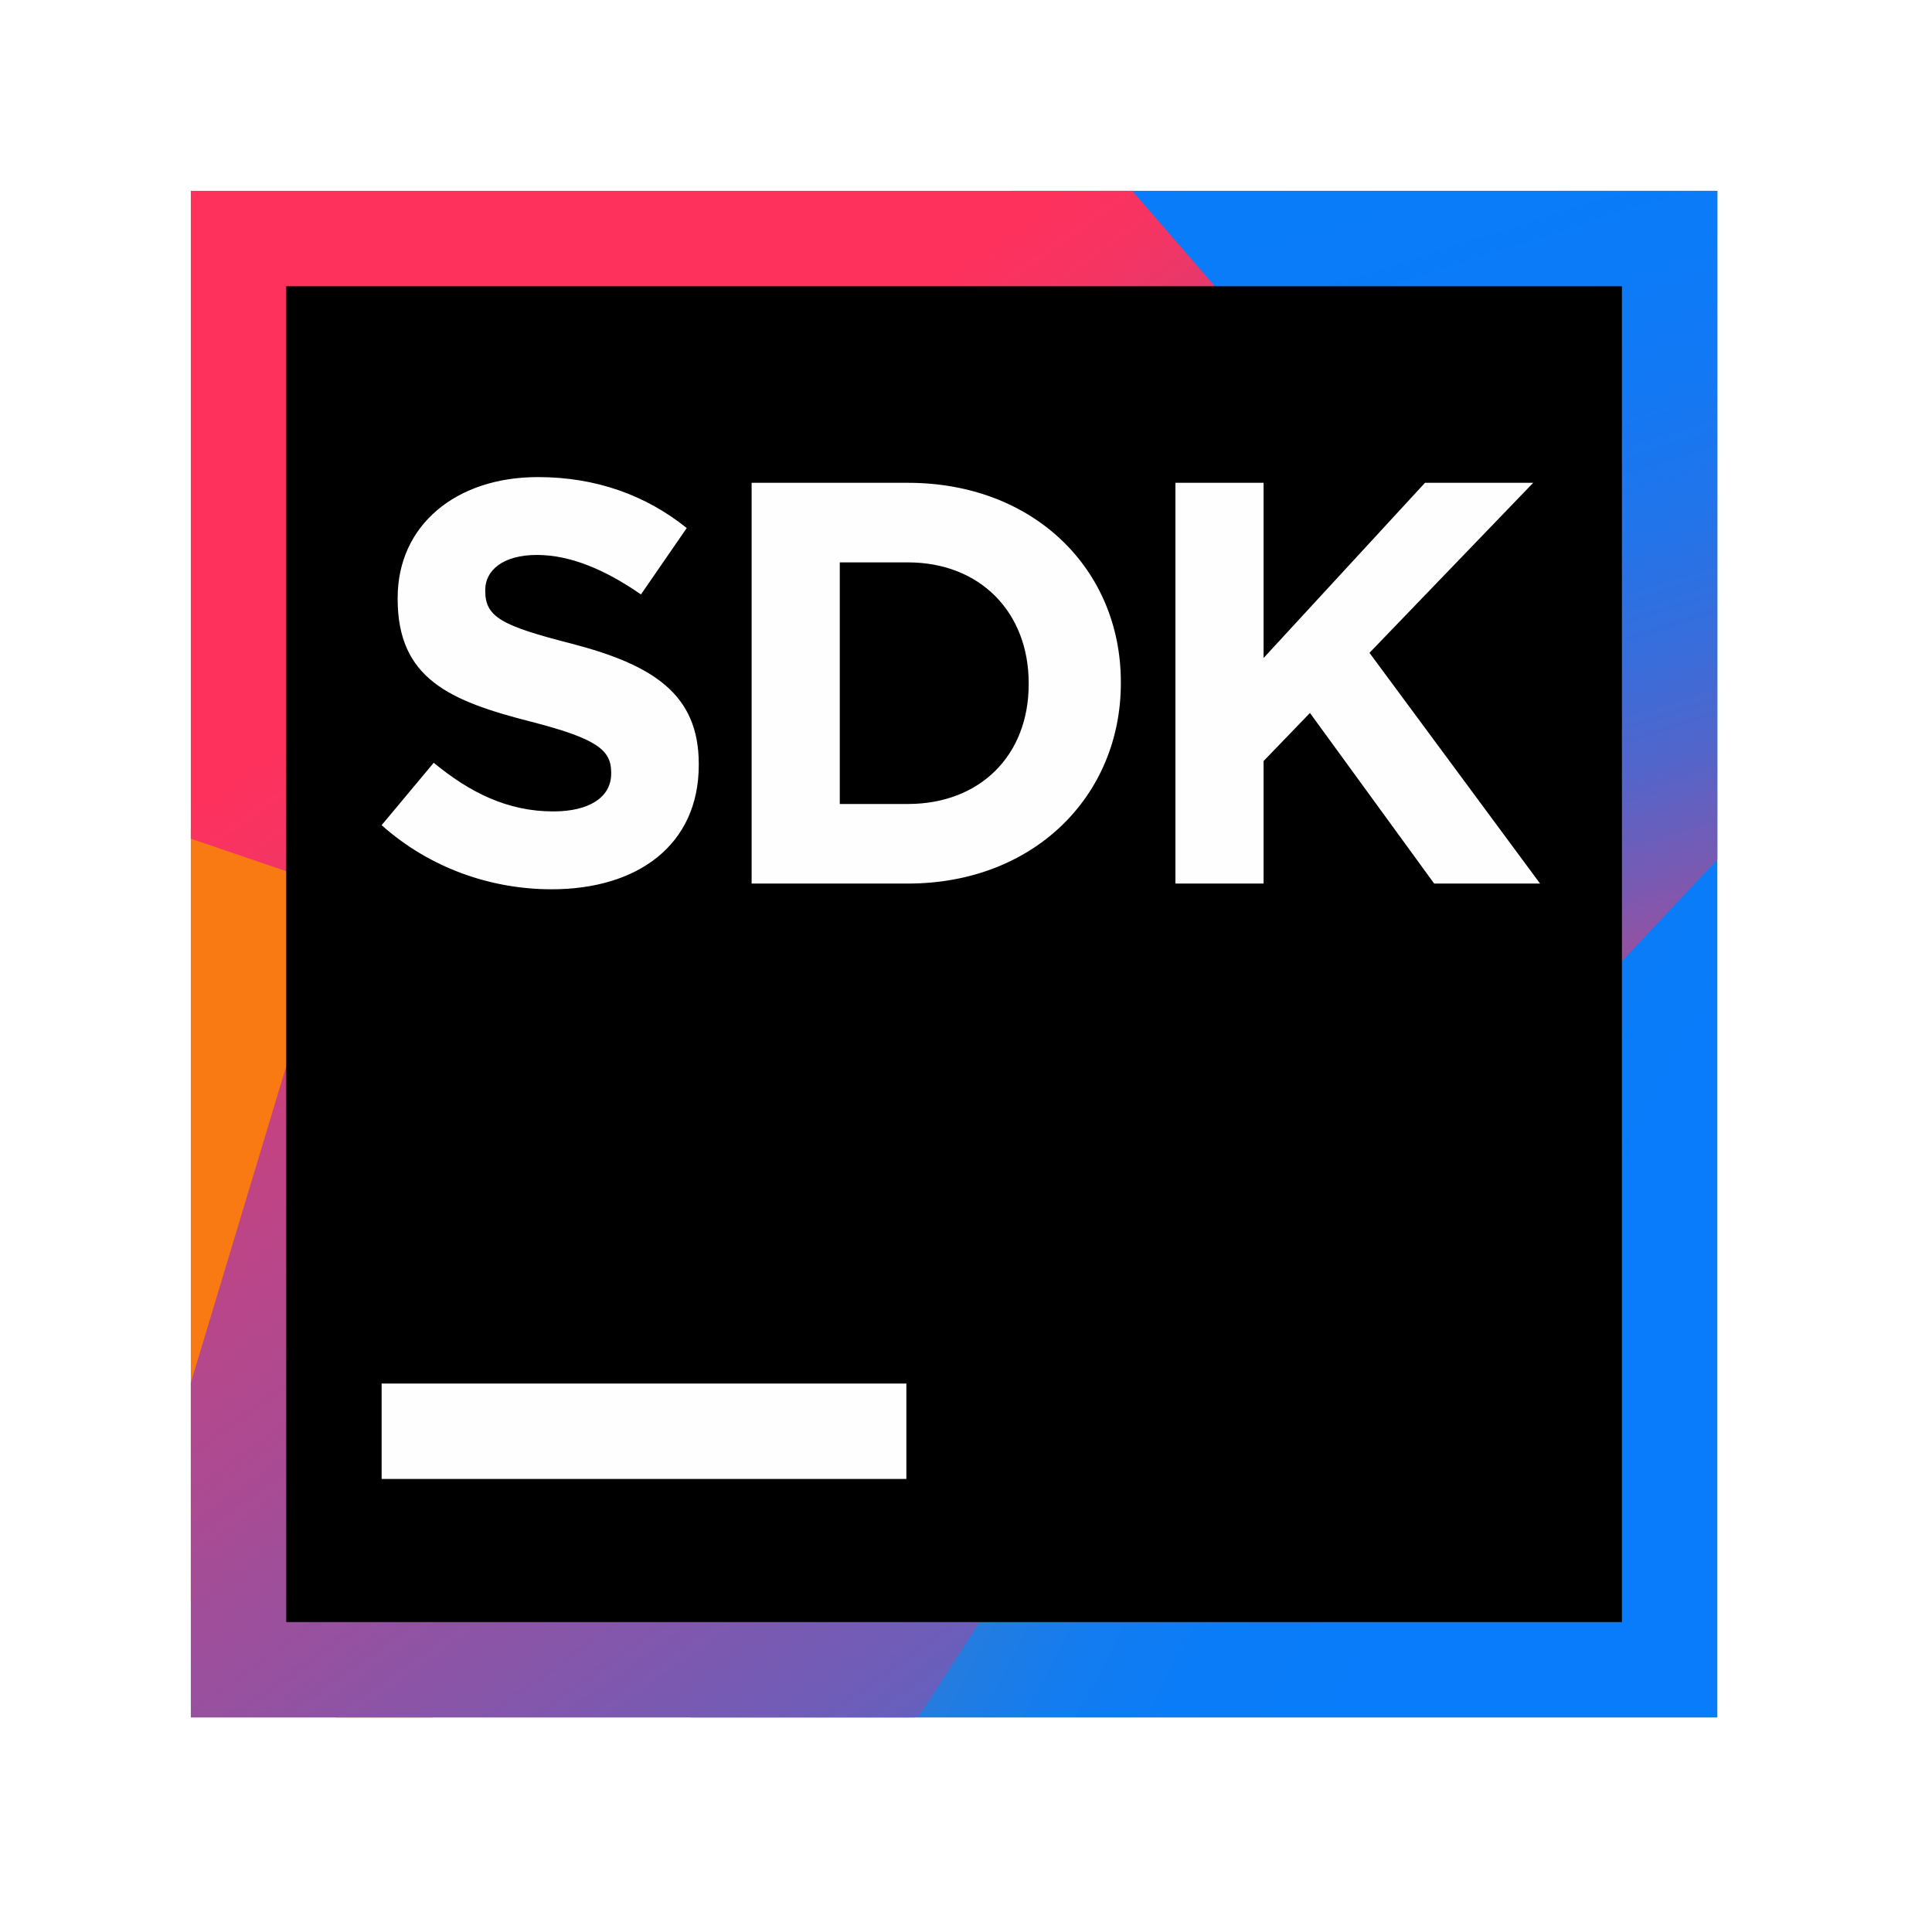
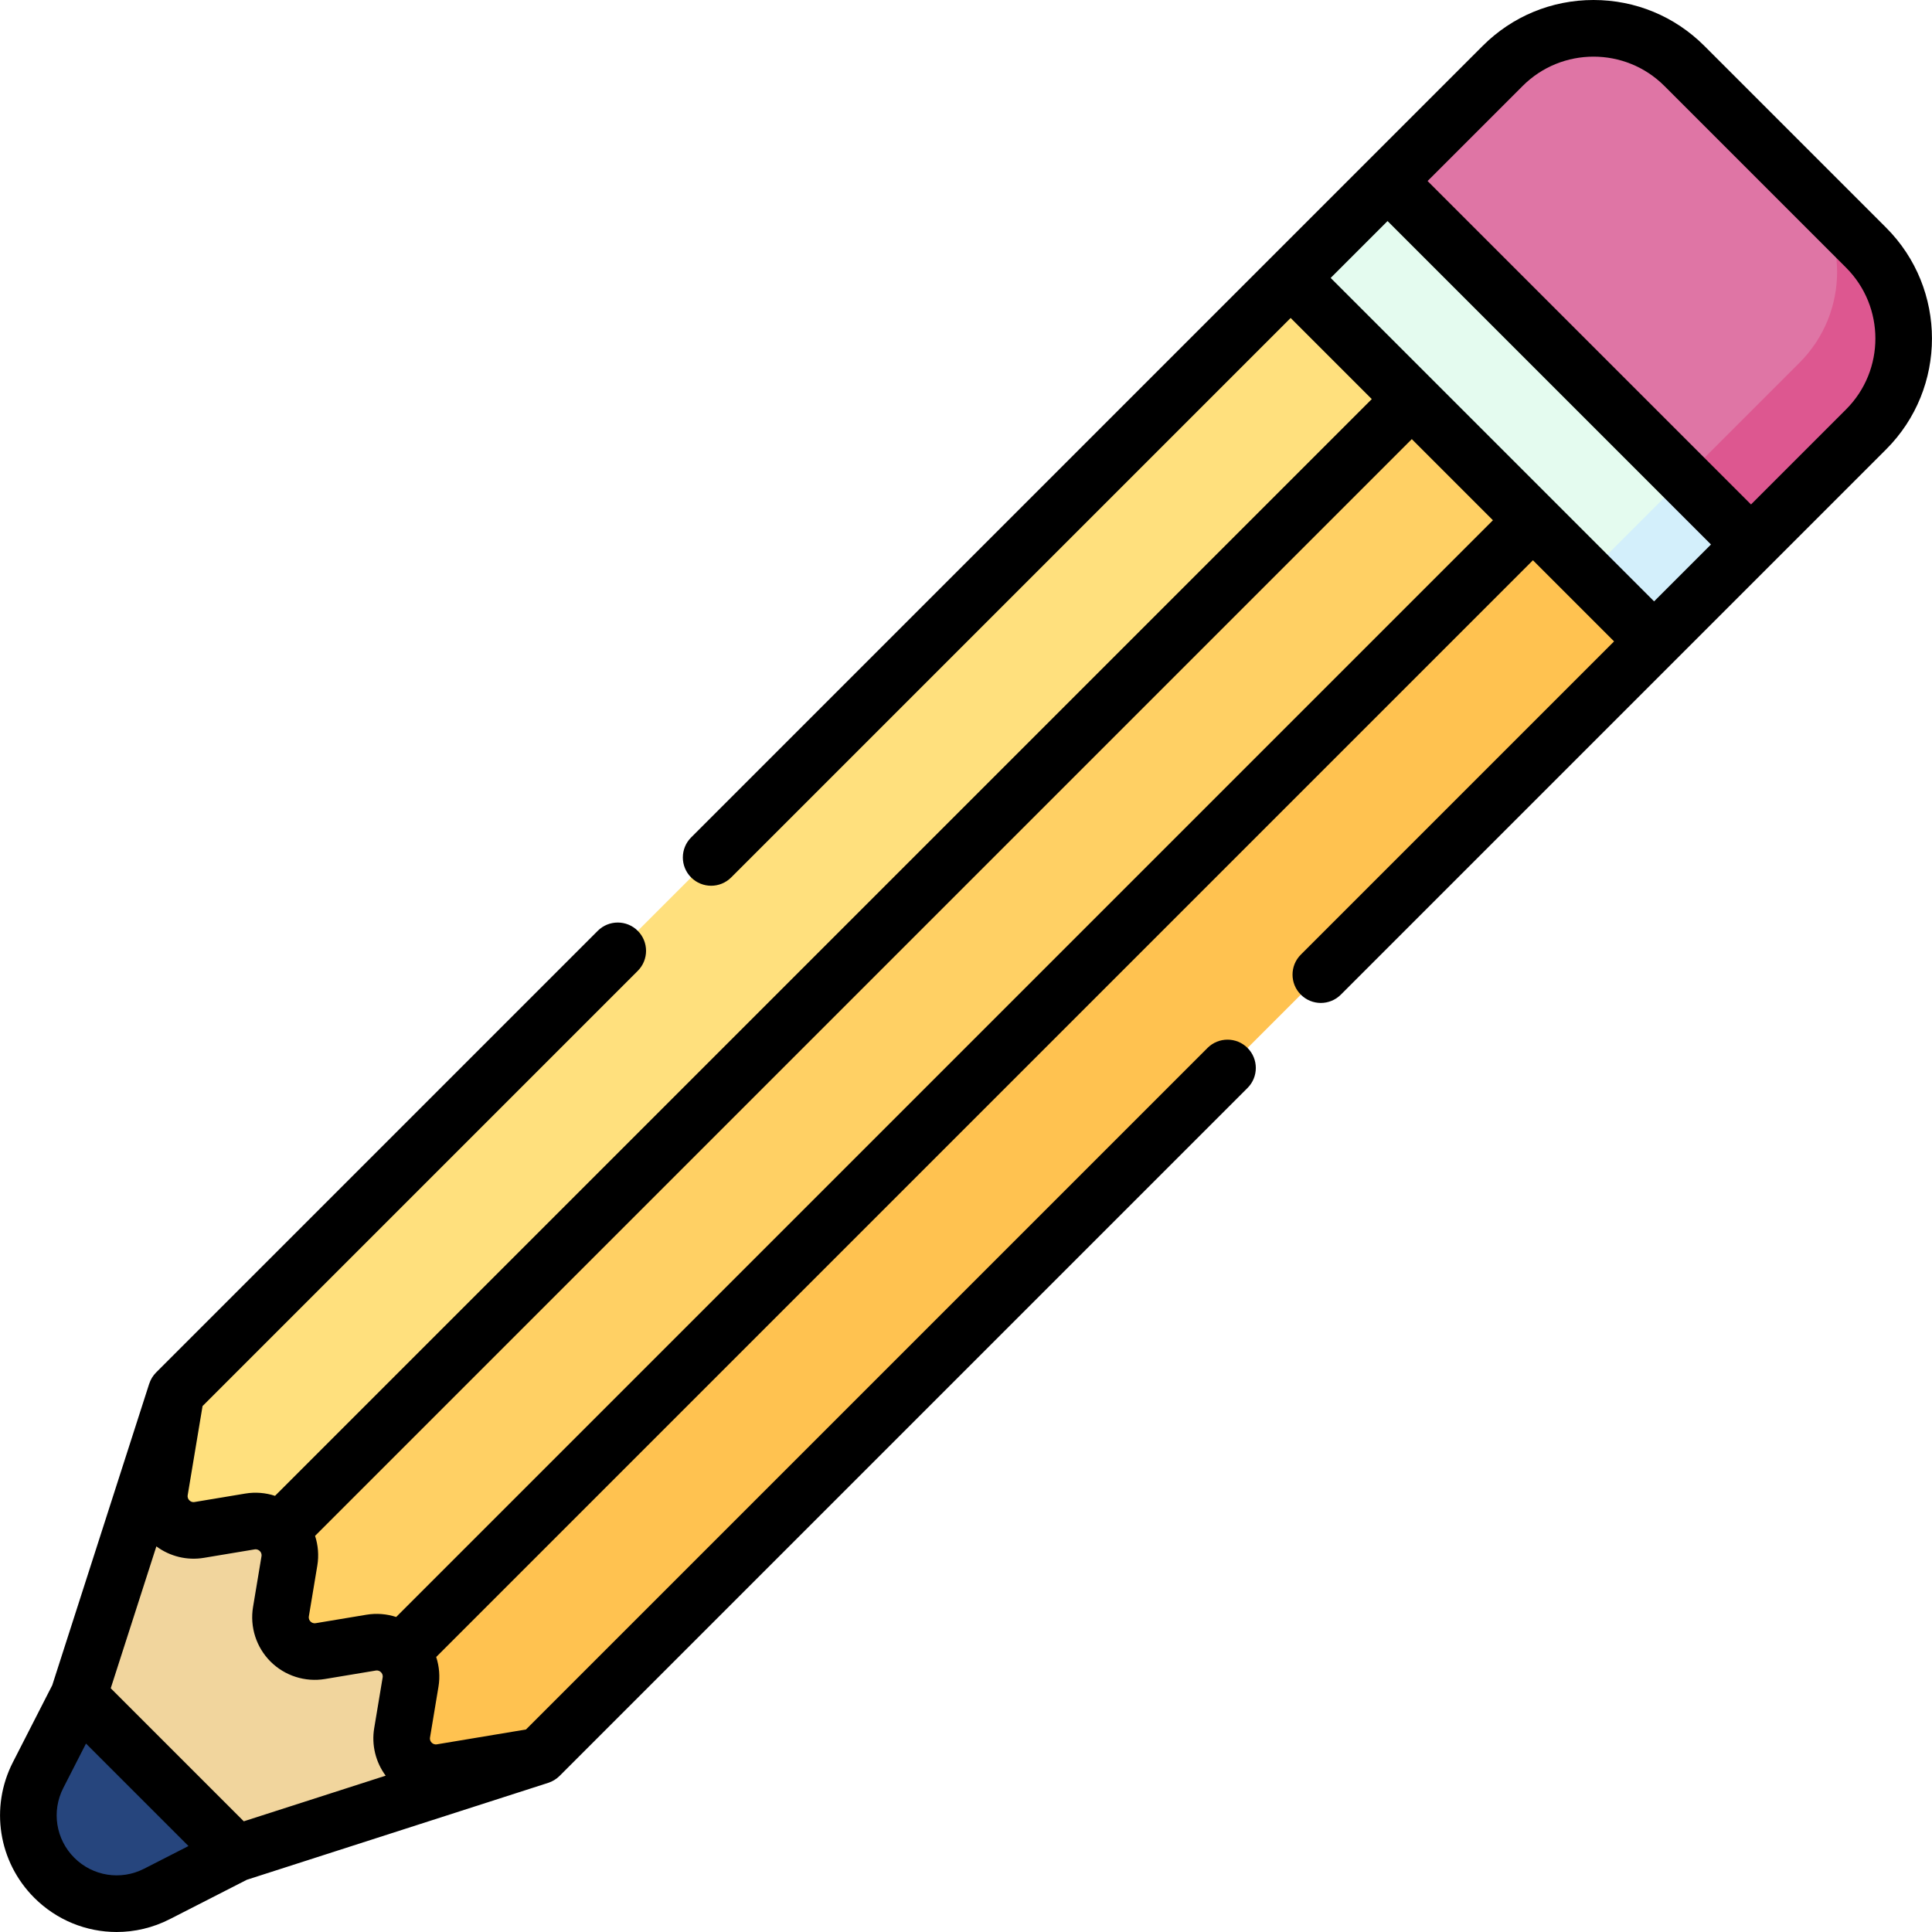
- <svg xmlns="http://www.w3.org/2000/svg" width="81" height="80" viewBox="0 0 81 80">
-   <defs>
-     <linearGradient id="pluginsdk_80-a" x1="-.031%" x2="100.053%" y1="49.963%" y2="49.963%">
-       <stop offset="25.81%" stop-color="#F97A12" />
-       <stop offset="45.91%" stop-color="#B07B58" />
-       <stop offset="72.41%" stop-color="#577BAE" />
-       <stop offset="91.05%" stop-color="#1E7CE5" />
-       <stop offset="100%" stop-color="#087CFA" />
-     </linearGradient>
-     <linearGradient id="pluginsdk_80-b" x1="27.55%" x2="82.223%" y1="34.514%" y2="77.605%">
-       <stop offset="0%" stop-color="#F97A12" />
-       <stop offset="7.18%" stop-color="#CB7A3E" />
-       <stop offset="15.41%" stop-color="#9E7B6A" />
-       <stop offset="24.2%" stop-color="#757B91" />
-       <stop offset="33.44%" stop-color="#537BB1" />
-       <stop offset="43.24%" stop-color="#387CCC" />
-       <stop offset="53.81%" stop-color="#237CE0" />
-       <stop offset="65.52%" stop-color="#147CEF" />
-       <stop offset="79.25%" stop-color="#0B7CF7" />
-       <stop offset="100%" stop-color="#087CFA" />
-     </linearGradient>
-     <linearGradient id="pluginsdk_80-c" x1="63.121%" x2="40.793%" y1="97.699%" y2="-6.587%">
-       <stop offset="0%" stop-color="#FE315D" />
-       <stop offset="7.84%" stop-color="#CB417E" />
-       <stop offset="16.01%" stop-color="#9E4E9B" />
-       <stop offset="24.74%" stop-color="#755BB4" />
-       <stop offset="33.92%" stop-color="#5365CA" />
-       <stop offset="43.65%" stop-color="#386DDB" />
-       <stop offset="54.14%" stop-color="#2374E9" />
-       <stop offset="65.76%" stop-color="#1478F3" />
-       <stop offset="79.4%" stop-color="#0B7BF8" />
-       <stop offset="100%" stop-color="#087CFA" />
-     </linearGradient>
-     <linearGradient id="pluginsdk_80-d" x1="25.331%" x2="93.854%" y1="24.119%" y2="132.621%">
-       <stop offset="0%" stop-color="#FE315D" />
-       <stop offset="4.023%" stop-color="#F63462" />
-       <stop offset="10.37%" stop-color="#DF3A71" />
-       <stop offset="16.67%" stop-color="#C24383" />
-       <stop offset="29.12%" stop-color="#AD4A91" />
-       <stop offset="54.98%" stop-color="#755BB4" />
-       <stop offset="91.75%" stop-color="#1D76ED" />
-       <stop offset="100%" stop-color="#087CFA" />
-     </linearGradient>
-   </defs>
-   <g fill="none" fill-rule="evenodd">
-     <g fill-rule="nonzero" transform="translate(8 8)">
-       <path fill="url(#pluginsdk_80-a)" d="M6.088,64 L2.66453526e-15,59.1 L0,26.792 L30,38.67 L10.14,64 L6.088,64 Z" />
-       <path fill="url(#pluginsdk_80-b)" d="M20.952,64 L52.274,31.916 L37.671,0.46 L38.058,1.33226763e-15 L64,0 L64,64 L20.952,64 Z" />
-       <path fill="url(#pluginsdk_80-c)" d="M34.412,0 L64,0 L64,28.037 L49.008,44 L34,0.447 L34.412,0 Z" />
-       <path fill="url(#pluginsdk_80-d)" d="M30.336,64 L0,64 L0,49.971 L6.234,29.283 L0,27.16 L0,0 L39.47,0 L58,21.384 L30.538,63.926 L30.336,64 Z" />
+ <svg xmlns="http://www.w3.org/2000/svg" id="Capa_1" enable-background="new 0 0 512 512" height="80" viewBox="0 0 512 512" width="80">
+   <g>
+     <g>
+       <path d="m20.804 449.468-10.712 20.958c-4.619 9.038-2.887 20.024 4.291 27.201 7.177 7.177 18.163 8.91 27.201 4.291l20.958-10.712z" fill="#26457d" />
    </g>
-     <g fill-rule="nonzero" transform="translate(12 12)">
-       <rect width="56" height="56" fill="#000" />
-       <rect width="22" height="4" x="4" y="46" fill="#FFFEFE" />
-       <path fill="#FFFEFE" d="M11.128,25.28 C8.584,25.28 6.016,24.392 4,22.592 L6.184,19.976 C7.696,21.224 9.28,22.016 11.2,22.016 C12.712,22.016 13.624,21.416 13.624,20.432 L13.624,20.384 C13.624,19.448 13.048,18.968 10.24,18.248 C6.856,17.384 4.672,16.448 4.672,13.112 L4.672,13.064 C4.672,10.016 7.12,8 10.552,8 C13,8 15.088,8.768 16.792,10.136 L14.872,12.92 C13.384,11.888 11.92,11.264 10.504,11.264 C9.088,11.264 8.344,11.912 8.344,12.728 L8.344,12.776 C8.344,13.88 9.064,14.24 11.968,14.984 C15.376,15.872 17.296,17.096 17.296,20.024 L17.296,20.072 C17.296,23.408 14.752,25.28 11.128,25.28 Z M19.512,25.04 L19.512,8.24 L26.064,8.24 C31.344,8.24 34.992,11.864 34.992,16.592 L34.992,16.64 C34.992,21.368 31.344,25.04 26.064,25.04 L19.512,25.04 Z M26.064,11.576 L23.208,11.576 L23.208,21.704 L26.064,21.704 C29.088,21.704 31.128,19.664 31.128,16.688 L31.128,16.64 C31.128,13.664 29.088,11.576 26.064,11.576 Z M37.28,25.04 L37.28,8.24 L40.976,8.24 L40.976,15.584 L47.744,8.24 L52.28,8.24 L45.416,15.368 L52.568,25.04 L48.128,25.04 L42.92,17.888 L40.976,19.904 L40.976,25.04 L37.28,25.04 Z" />
+     <g>
+       <path d="m334.927 90.814h136.214v36.324h-136.214z" fill="#e4fbef" transform="matrix(.707 .707 -.707 .707 195.103 -253.07)" />
    </g>
+     <g>
+       <path d="m429.878 130.144h24.973v36.324h-24.973z" fill="#d3effb" transform="matrix(.707 .707 -.707 .707 234.433 -269.361)" />
+     </g>
+     <g>
+       <path d="m94.837 417.173-48.159-48.159-25.874 80.454 20.869 20.869 20.869 20.869 80.454-25.874z" fill="#f1d59d" />
+     </g>
+     <g>
+       <path d="m464.035 144.292-96.318-96.318 30.501-30.501c13.299-13.299 34.86-13.299 48.159 0l48.159 48.159c13.299 13.299 13.299 34.86 0 48.159z" fill="#df75a5" />
+     </g>
+     <g>
+       <path d="m494.536 65.633-17.658-17.658c13.299 13.299 13.299 34.86 0 48.159l-30.501 30.501 17.658 17.658 30.501-30.501c13.299-13.299 13.299-34.861 0-48.159z" fill="#dd5790" />
+     </g>
+     <g>
+       <path d="m342.033 73.659-295.355 295.355-4.331 25.986c-1.024 6.146 4.304 11.475 10.45 10.45l13.446-2.241c3.073-.512 5.942.564 7.914 2.536l299.981-299.981z" fill="#ffe07d" />
+     </g>
+     <g>
+       <path d="m406.245 137.871-299.981 299.981c1.972 1.972 3.048 4.841 2.536 7.914l-2.241 13.446c-1.024 6.146 4.304 11.475 10.45 10.45l25.987-4.331 295.355-295.355z" fill="#ffc250" />
+     </g>
+     <g>
+       <path d="m374.139 105.765-299.981 299.981c1.972 1.972 3.048 4.841 2.536 7.914l-2.241 13.446c-1.024 6.146 4.304 11.475 10.45 10.45l13.446-2.241c3.073-.512 5.942.564 7.914 2.536l299.981-299.981z" fill="#ffd064" />
+     </g>
+     <path d="m499.839 60.329-48.159-48.158c-7.848-7.848-18.283-12.171-29.382-12.171s-21.534 4.323-29.383 12.171l-209.757 209.758c-2.929 2.929-2.929 7.677 0 10.606s7.677 2.929 10.606 0l148.272-148.271 21.499 21.499-290.65 290.65c-2.506-.82-5.205-1.048-7.872-.604l-13.459 2.241c-.652.112-1.103-.177-1.365-.438-.264-.264-.556-.719-.446-1.383l3.935-23.608 115.336-115.336c2.929-2.929 2.929-7.677 0-10.606s-7.677-2.929-10.606 0l-117.035 117.035c-.845.845-1.467 1.876-1.83 3.003-.001 0-.002 0-.004 0l-25.688 79.876-10.437 20.42c-6.12 11.974-3.843 26.408 5.665 35.917 5.952 5.952 13.831 9.07 21.831 9.07 4.781 0 9.607-1.115 14.086-3.404l20.419-10.437 79.876-25.688c0-.001 0-.003.001-.004 1.127-.363 2.158-.986 3.003-1.83l182.314-182.314c2.929-2.929 2.929-7.677 0-10.606s-7.677-2.929-10.606 0l-180.614 180.614-23.602 3.934c-.668.112-1.124-.181-1.389-.446-.26-.261-.548-.709-.437-1.373l2.24-13.452c.443-2.666.215-5.366-.604-7.871l290.649-290.649 21.499 21.499-83.014 83.014c-2.929 2.929-2.929 7.677 0 10.606 1.464 1.464 3.384 2.197 5.303 2.197s3.839-.732 5.303-2.197l144.5-144.499c16.204-16.201 16.204-42.563.002-58.765zm-445.811 352.515 13.448-2.239c.66-.106 1.114.182 1.39.458.258.256.541.701.432 1.362l-2.239 13.442c-.883 5.274.846 10.679 4.626 14.459s9.184 5.509 14.452 4.627l13.448-2.239c.662-.111 1.107.174 1.377.445.263.263.554.716.445 1.374l-2.238 13.44c-.748 4.46.382 9.013 3.037 12.599l-37.598 12.092-35.26-35.26 12.092-37.598c3.584 2.656 8.136 3.789 12.588 3.038zm-15.857 82.396c-6.163 3.148-13.591 1.978-18.485-2.916-4.894-4.893-6.066-12.321-2.916-18.484l6.02-11.779 27.159 27.159zm66.821-66.722c-2.503-.817-5.201-1.043-7.87-.6l-13.457 2.241c-.66.111-1.113-.177-1.375-.438-.261-.262-.549-.712-.437-1.382l2.24-13.452c.443-2.668.217-5.367-.599-7.869l290.648-290.648 21.5 21.5zm247.649-354.861 15.076-15.076 85.712 85.712-15.076 15.076zm136.592 34.831-25.197 25.198-85.712-85.712 25.198-25.197c10.353-10.354 27.2-10.353 37.553 0l48.159 48.159c10.352 10.353 10.352 27.199-.001 37.552z" />
  </g>
</svg>
